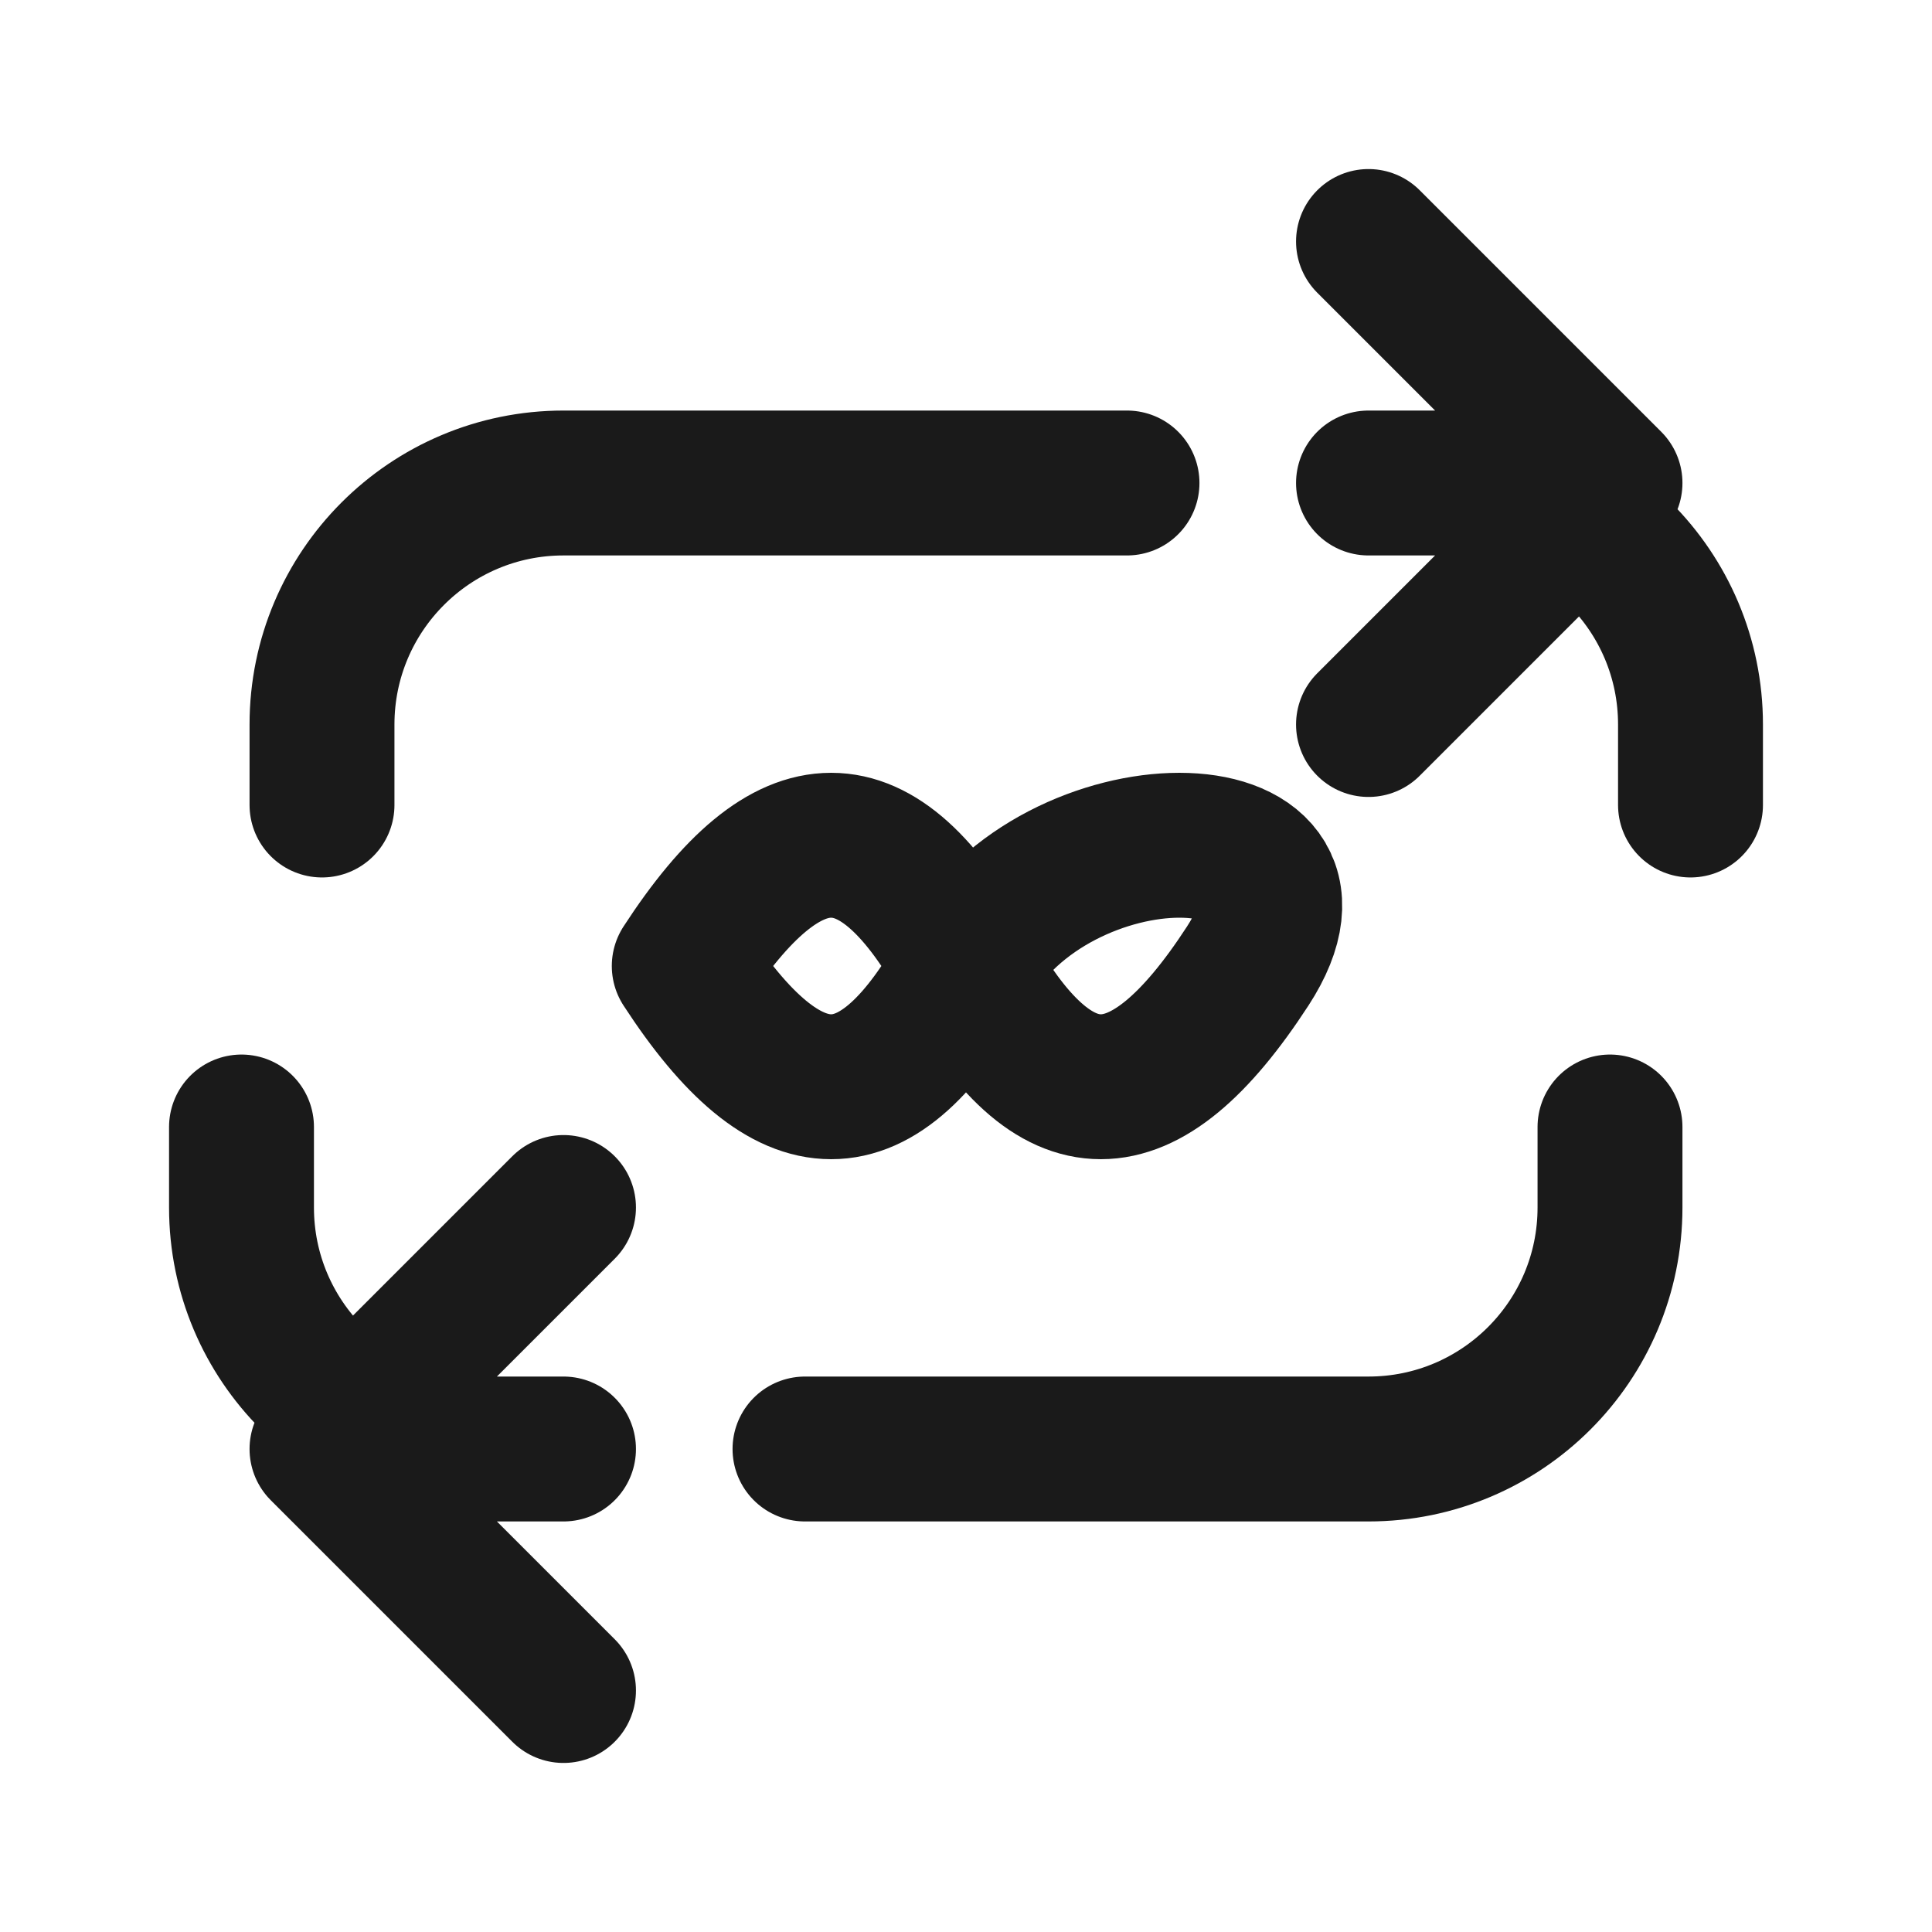
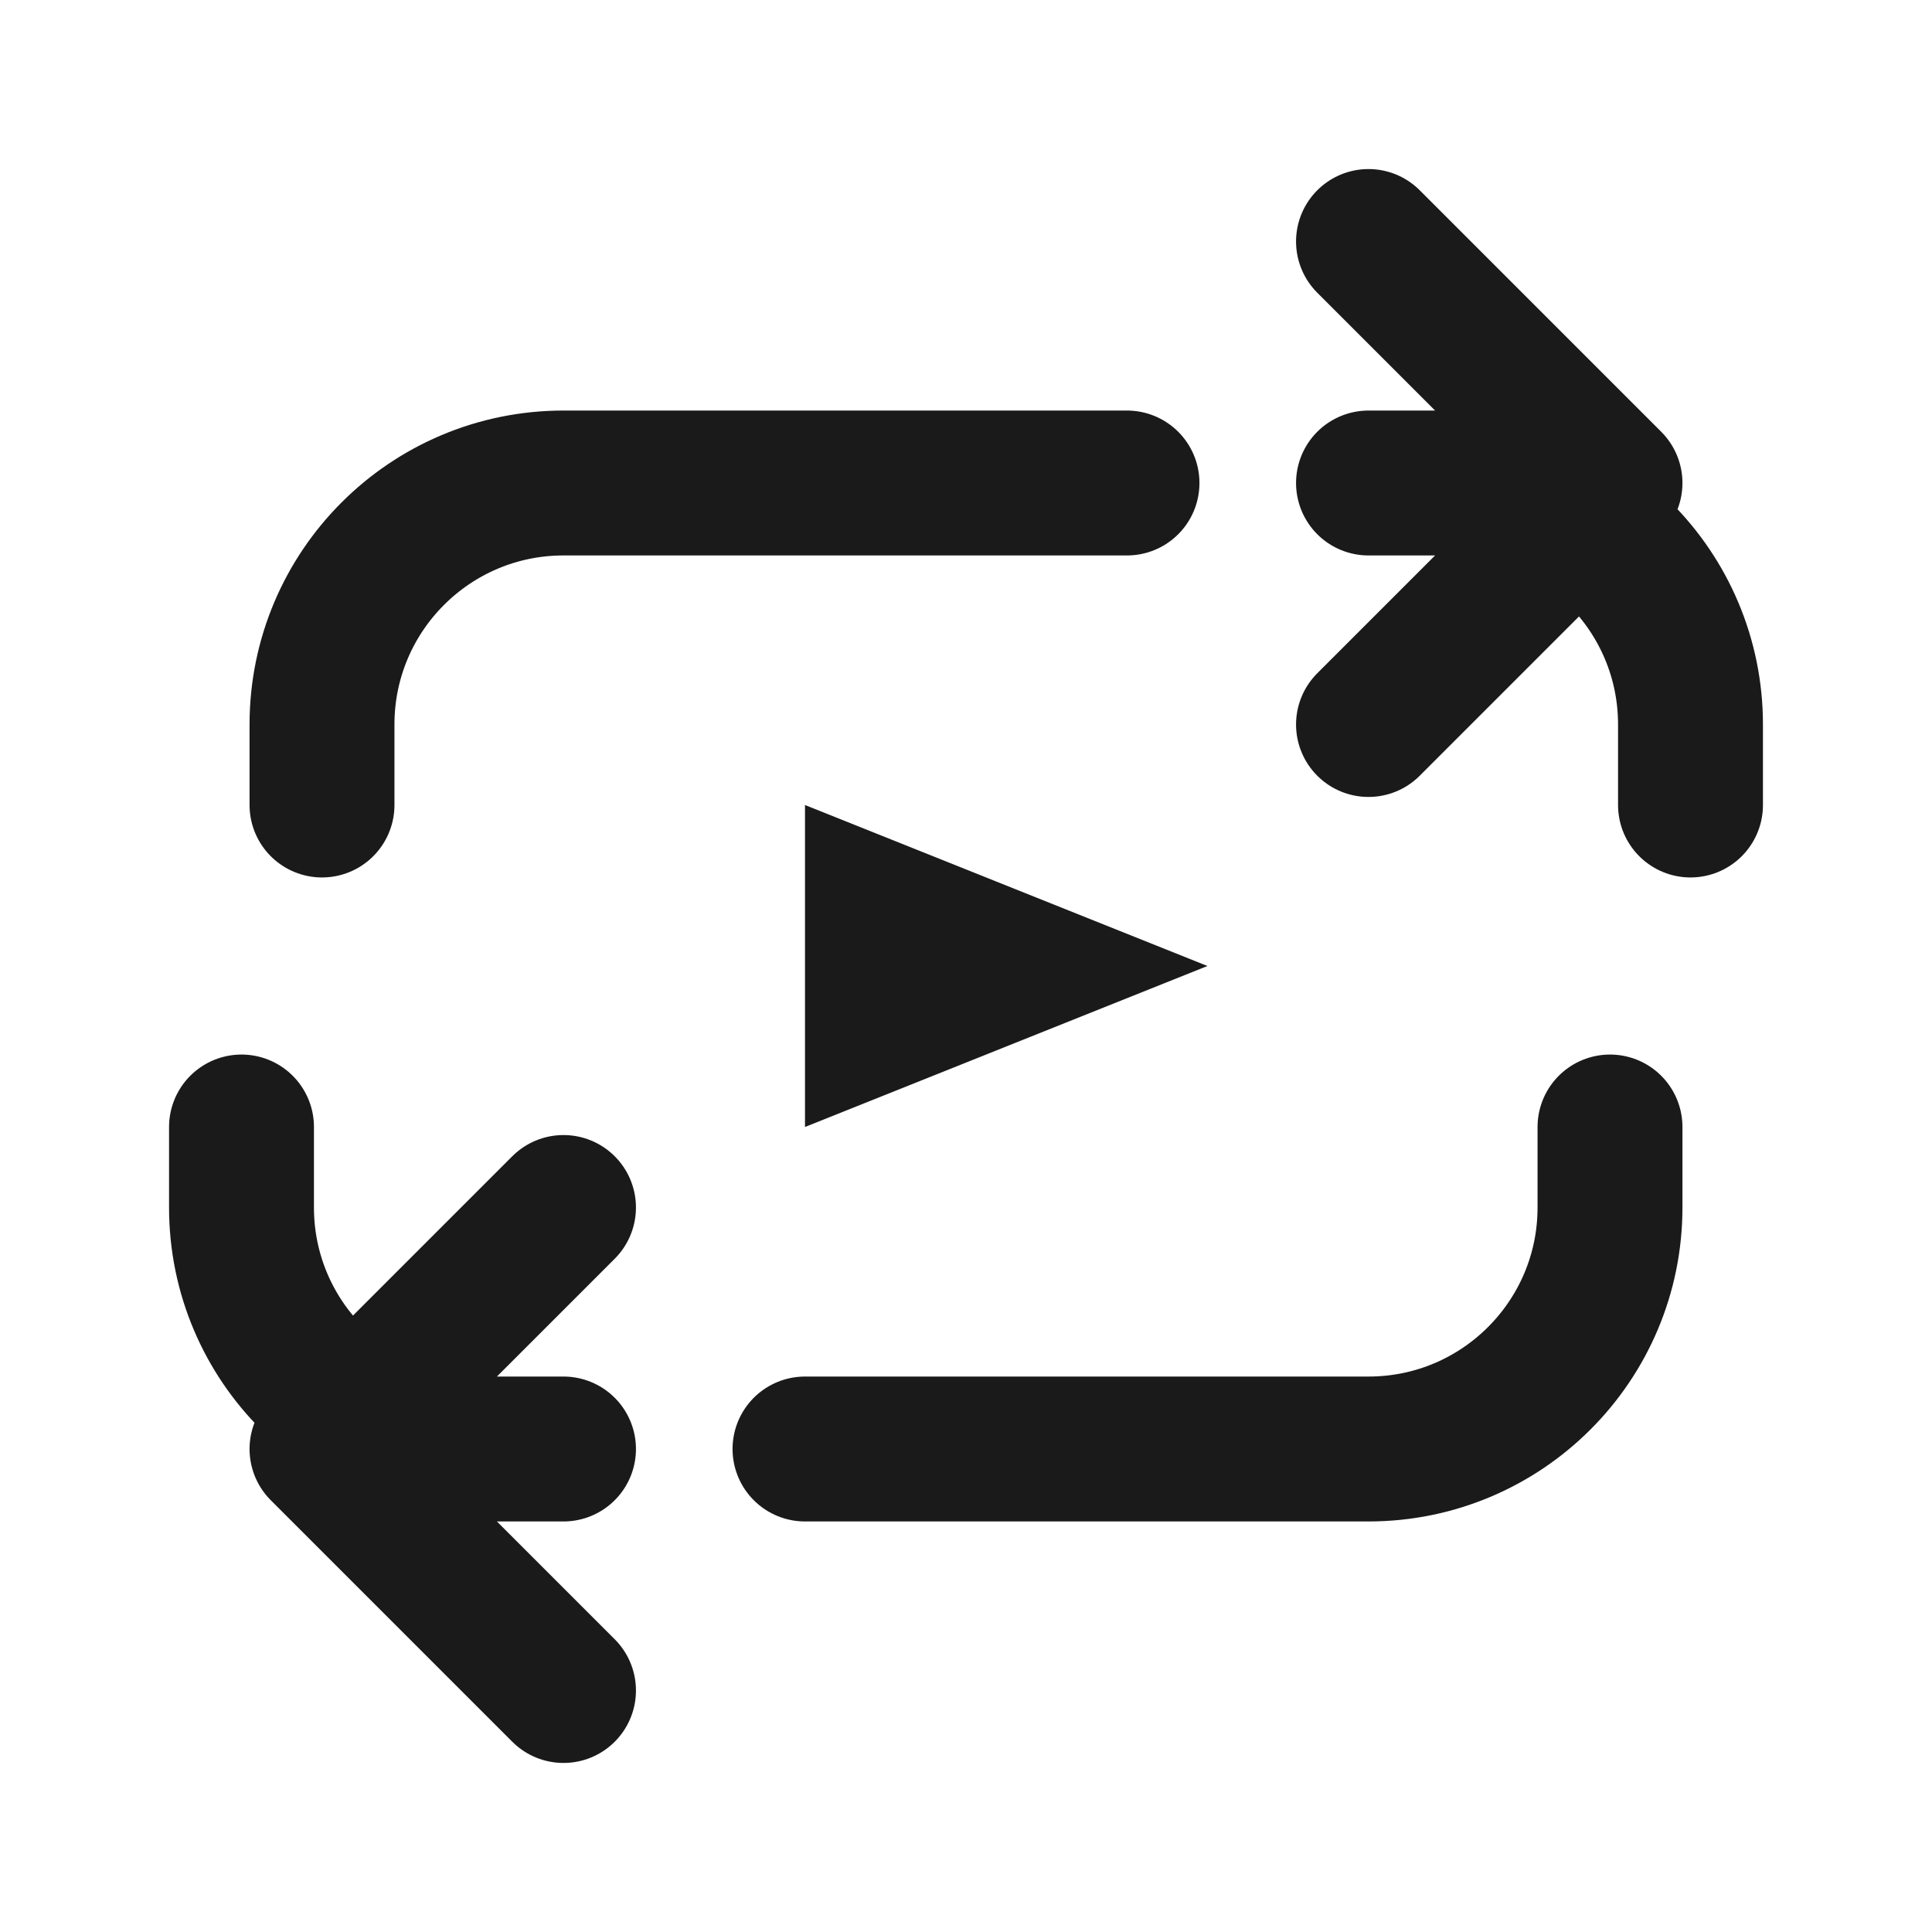
<svg xmlns="http://www.w3.org/2000/svg" viewBox="0 0 24 24" fill="none" stroke="#1A1A1A" stroke-width="1.8" stroke-linecap="round" stroke-linejoin="round">
  <path d="M17 6h1a3 3 0 0 1 3 3v1M17 3l3 3-3 3M7 18H6a3 3 0 0 1-3-3v-1m4 7-3-3 3-3M4 10V9a3 3 0 0 1 3-3h7m6 8v1a3 3 0 0 1-3 3h-7" />
-   <path d="M8.5 12c1.3-2 2.4-2 3.5 0s2.2 2 3.5 0-2.4-2-3.5 0-2.2 2-3.5 0Z" />
+   <path d="m10 10 5 2-5 2z" fill="#1A1A1A" stroke="none" />
</svg>
